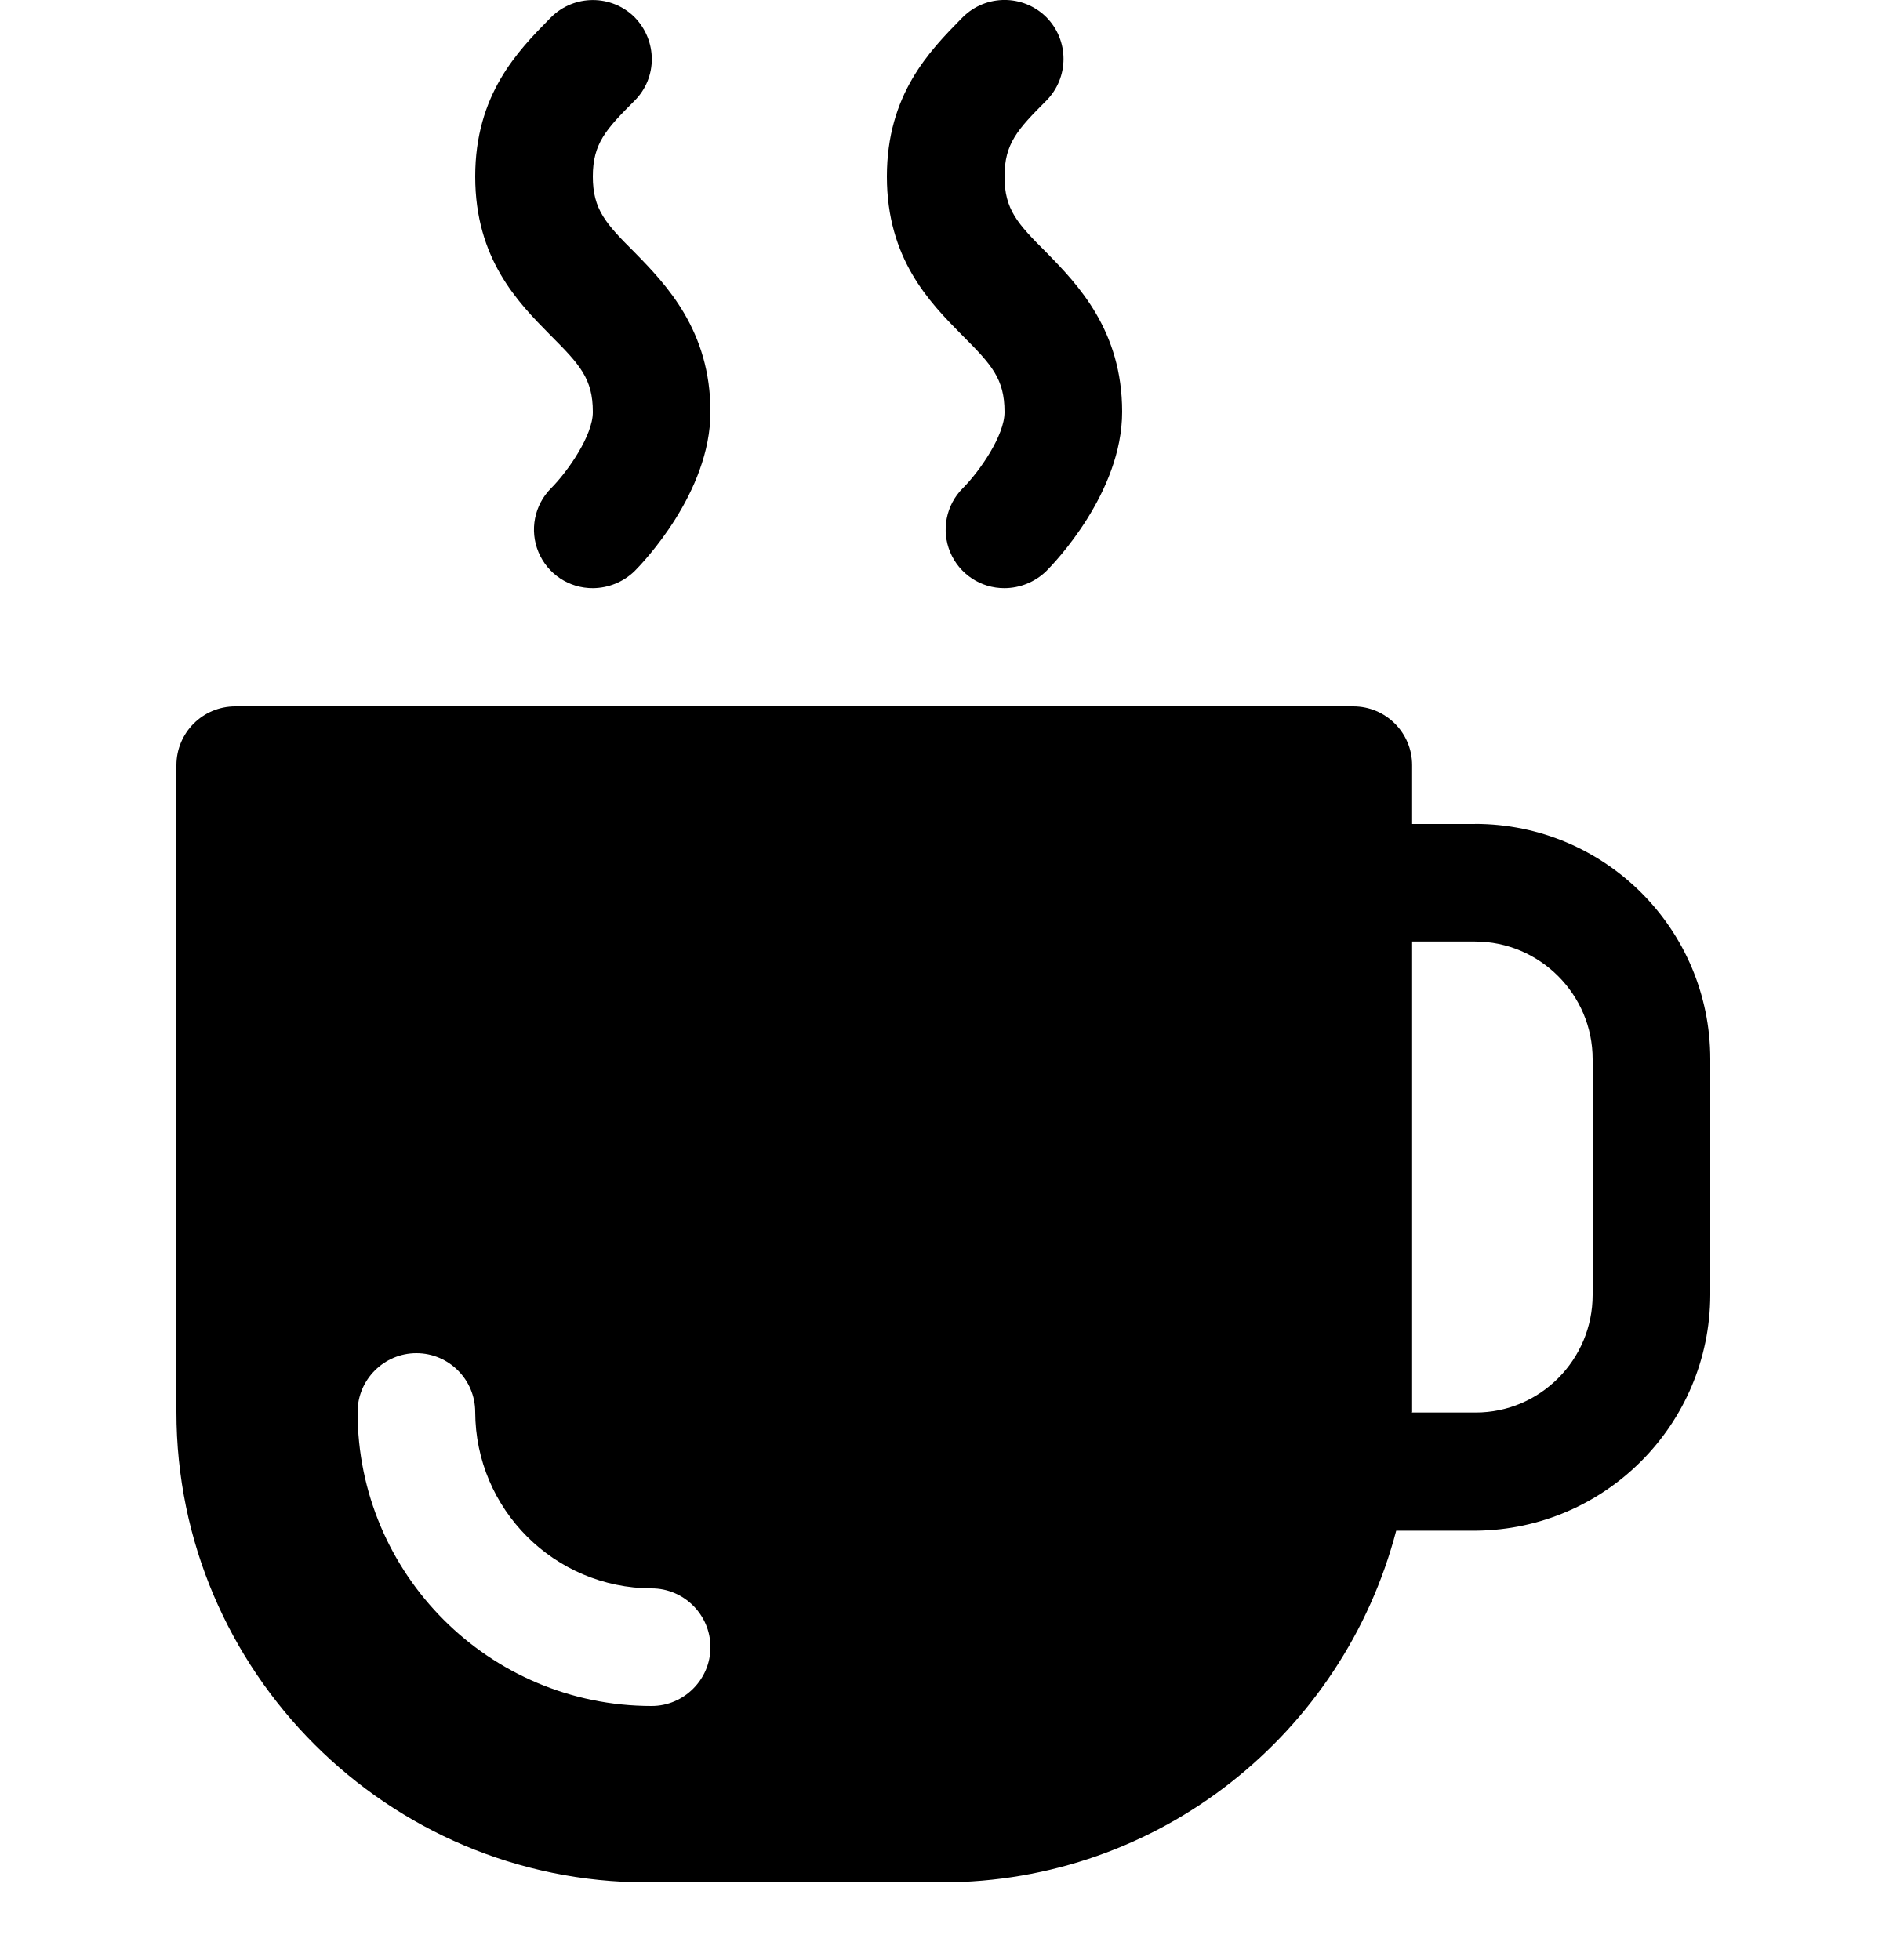
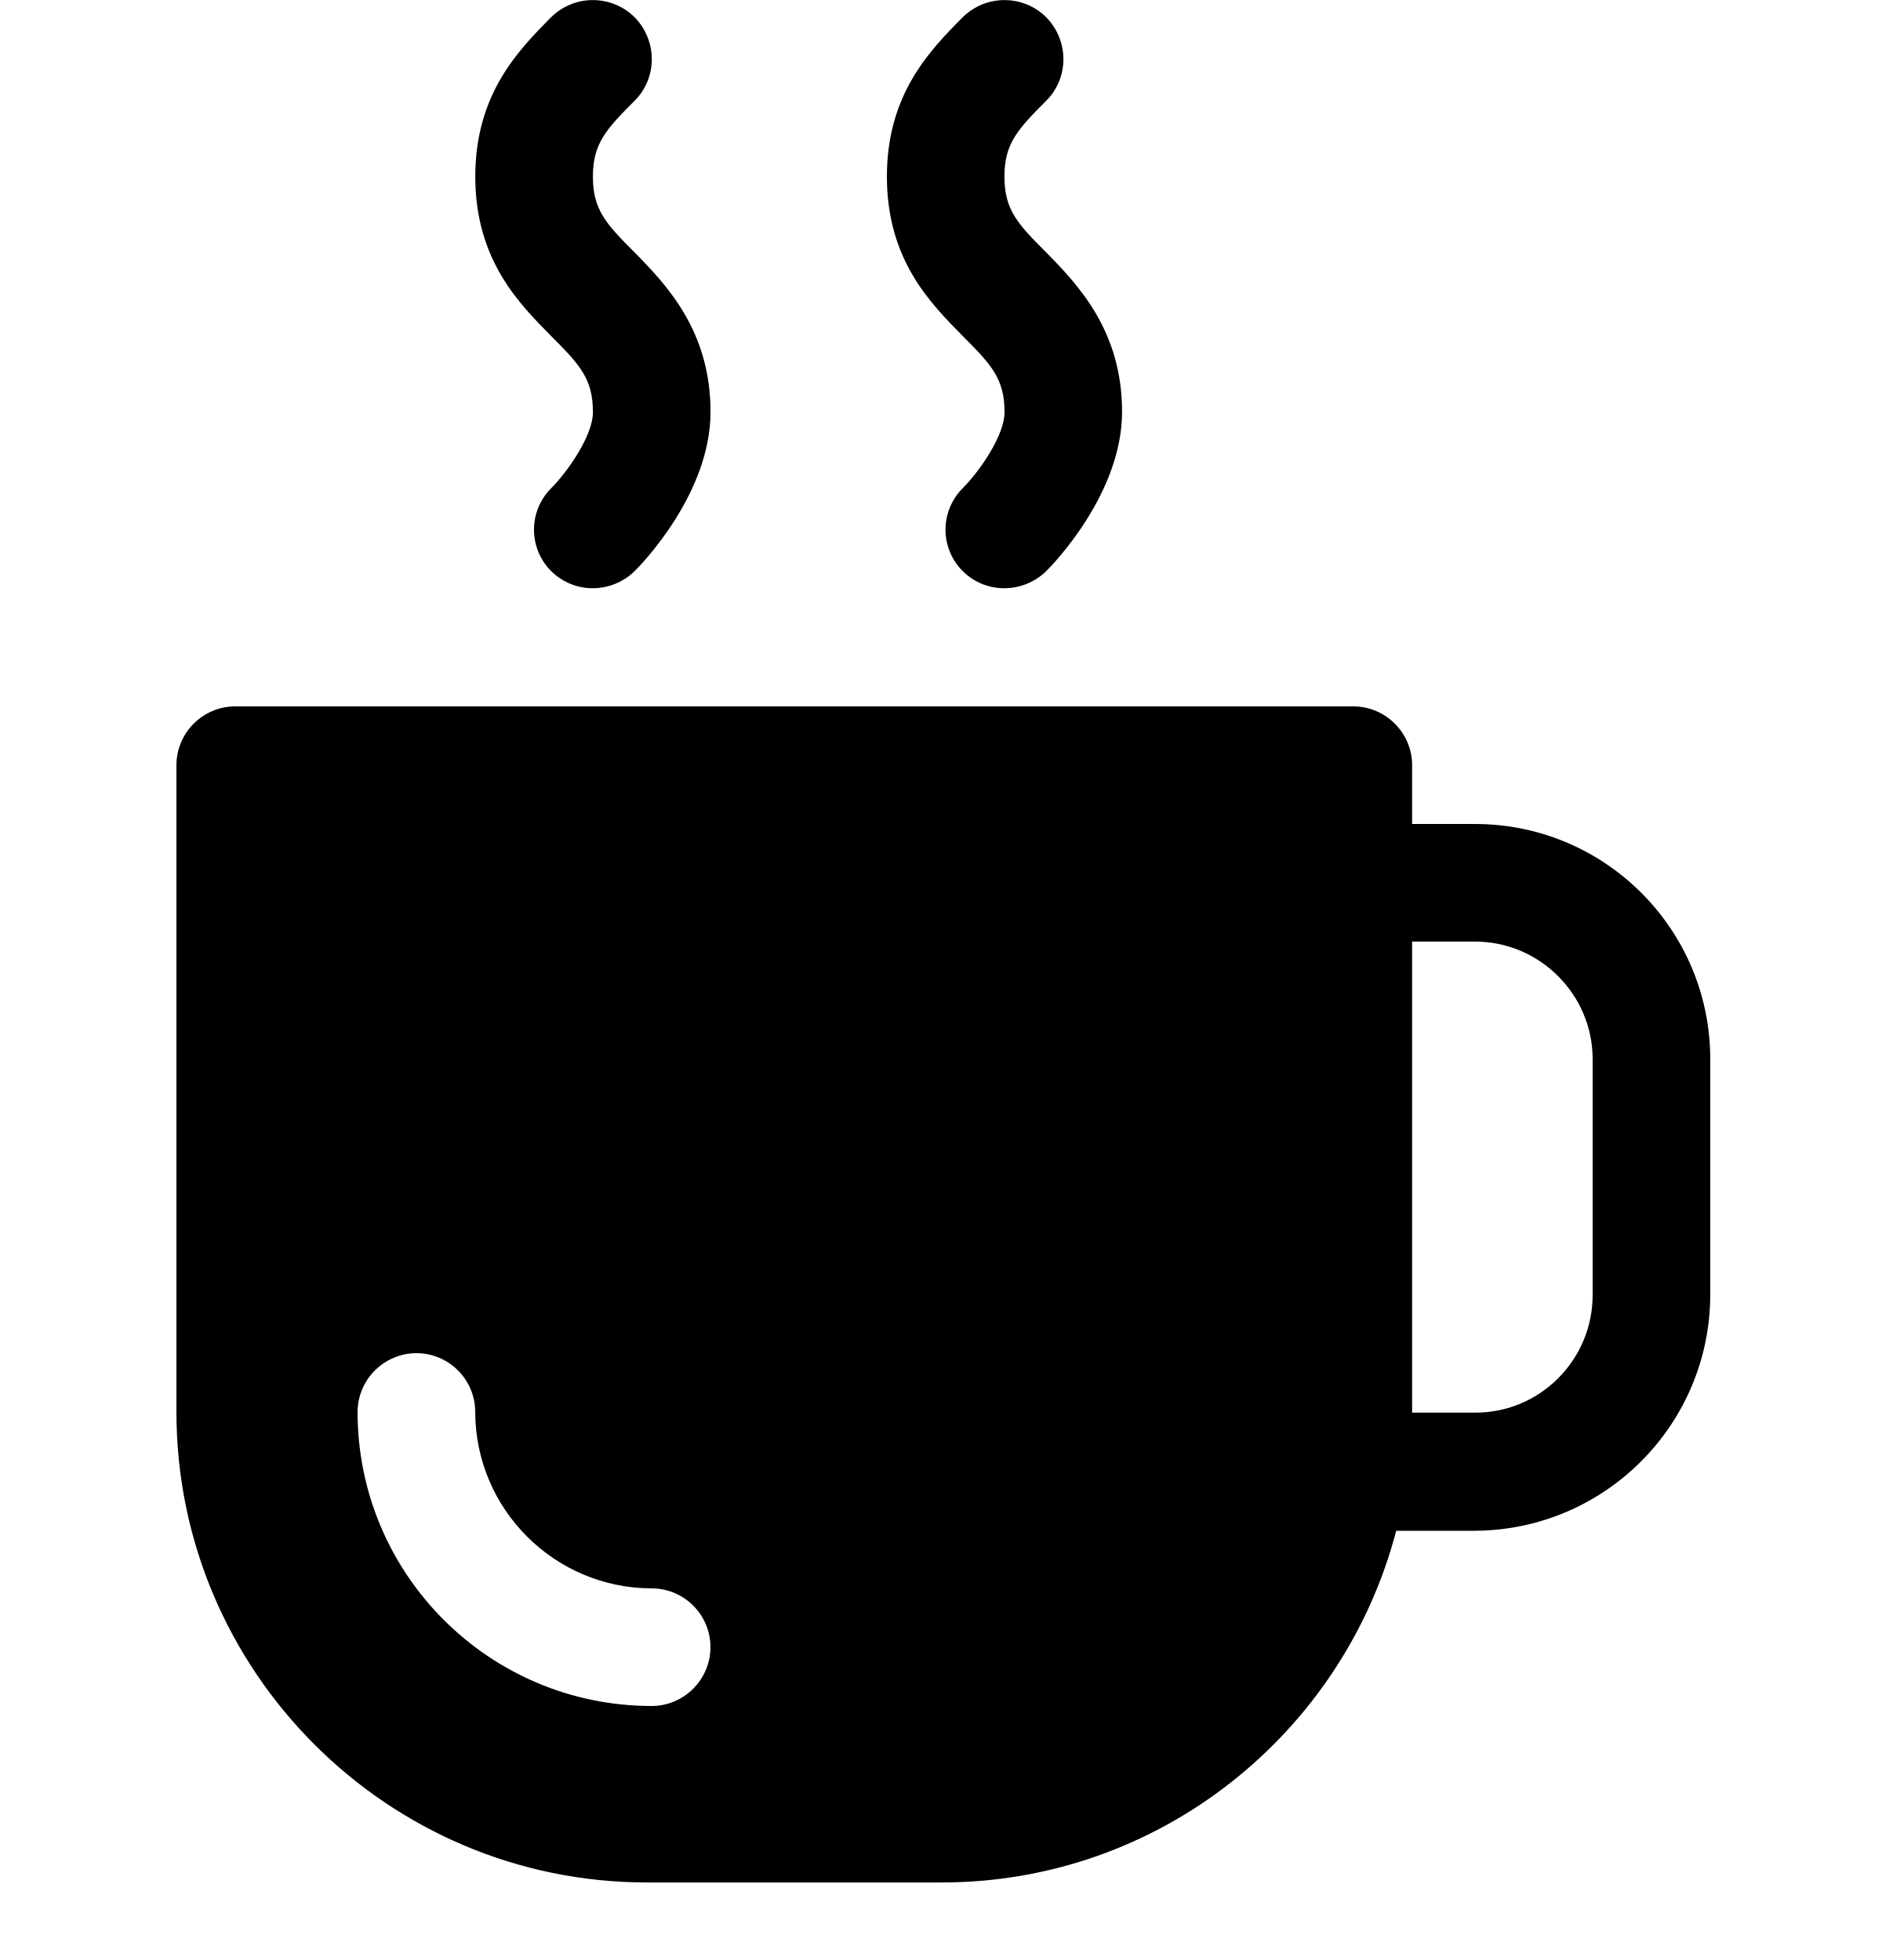
<svg xmlns="http://www.w3.org/2000/svg" width="24" height="25" fill="none" viewBox="0 0 24 25">
-   <path fill="currentColor" fill-rule="evenodd" d="M12.81 5.26c0 .292-.315.75-.532.967a.747.747 0 0 0 .532 1.275.77.77 0 0 0 .533-.218c.097-.097.967-.997.967-2.032s-.562-1.62-.967-2.033c-.368-.367-.533-.547-.533-.967s.165-.6.533-.968a.756.756 0 0 0 0-1.065.756.756 0 0 0-1.065 0l-.02.02c-.403.411-.948.965-.948 2.013s.544 1.602.948 2.012l.02.02c.367.368.532.548.532.968zm6 5.25h-.802v-.75a.75.75 0 0 0-.75-.75H3a.75.75 0 0 0-.75.75v8.25c0 3.307 2.693 6 6 6h3.758c2.782 0 5.122-1.905 5.797-4.486h1.02a3.017 3.017 0 0 0 2.985-3.007v-3.008a3 3 0 0 0-3-3M8.31 21.76c-2.07 0-3.75-1.68-3.75-3.75 0-.413.338-.75.75-.75.413 0 .75.337.75.75a2.257 2.257 0 0 0 2.25 2.25c.412 0 .75.337.75.75 0 .412-.338.75-.75.75m12-5.243c0 .825-.668 1.5-1.492 1.5H18s.008 0 .008-.008v-6h.802c.825 0 1.5.675 1.5 1.5zM7.028 6.227c.217-.218.532-.675.532-.968v-.007c0-.42-.165-.6-.532-.968l-.02-.02c-.404-.41-.948-.964-.948-2.012S6.605.65 7.008.24l.02-.02a.756.756 0 0 1 1.065 0c.292.3.292.772 0 1.064-.368.368-.533.548-.533.968s.165.6.533.967c.405.413.967.998.967 2.033s-.87 1.935-.967 2.032a.77.77 0 0 1-.533.218.747.747 0 0 1-.532-1.275" clip-rule="evenodd" />
+   <path fill="currentColor" d="M17.258 9.01c.412 0 .75.338.75.75v.75h.802a3 3 0 0 1 3 3v3.008a3.017 3.017 0 0 1-2.985 3.007h-1.02c-.675 2.58-3.015 4.486-5.797 4.486H8.25c-3.307 0-6-2.693-6-6V9.76c0-.413.337-.75.75-.75zM5.31 17.26a.753.753 0 0 0-.75.75c0 2.07 1.68 3.75 3.75 3.75.412 0 .75-.337.75-.75a.75.75 0 0 0-.75-.75 2.257 2.257 0 0 1-2.25-2.25.75.75 0 0 0-.75-.75m12.698.75c0 .008-.008.008-.008.008h.817c.825 0 1.493-.675 1.493-1.5V13.51c0-.825-.675-1.5-1.5-1.5h-.802zM7.028.22a.757.757 0 0 1 1.065 0c.292.3.292.773 0 1.065-.368.368-.532.548-.532.968s.164.6.532.967c.405.412.968.998.968 2.033s-.87 1.935-.968 2.032a.77.77 0 0 1-.532.218.747.747 0 0 1-.533-1.275c.217-.218.533-.676.533-.968v-.007c0-.42-.166-.6-.534-.968-.405-.412-.966-.967-.966-2.032S6.622.633 7.027.22m5.25 0a.757.757 0 0 1 1.065 0c.292.3.292.773 0 1.065-.368.368-.533.548-.533.968s.165.6.533.967c.405.412.967.998.967 2.033s-.87 1.935-.967 2.032a.77.77 0 0 1-.533.218.747.747 0 0 1-.533-1.275c.218-.218.534-.676.534-.968v-.007c0-.42-.166-.6-.534-.968-.405-.412-.966-.967-.966-2.032s.561-1.62.966-2.033" />
</svg>
